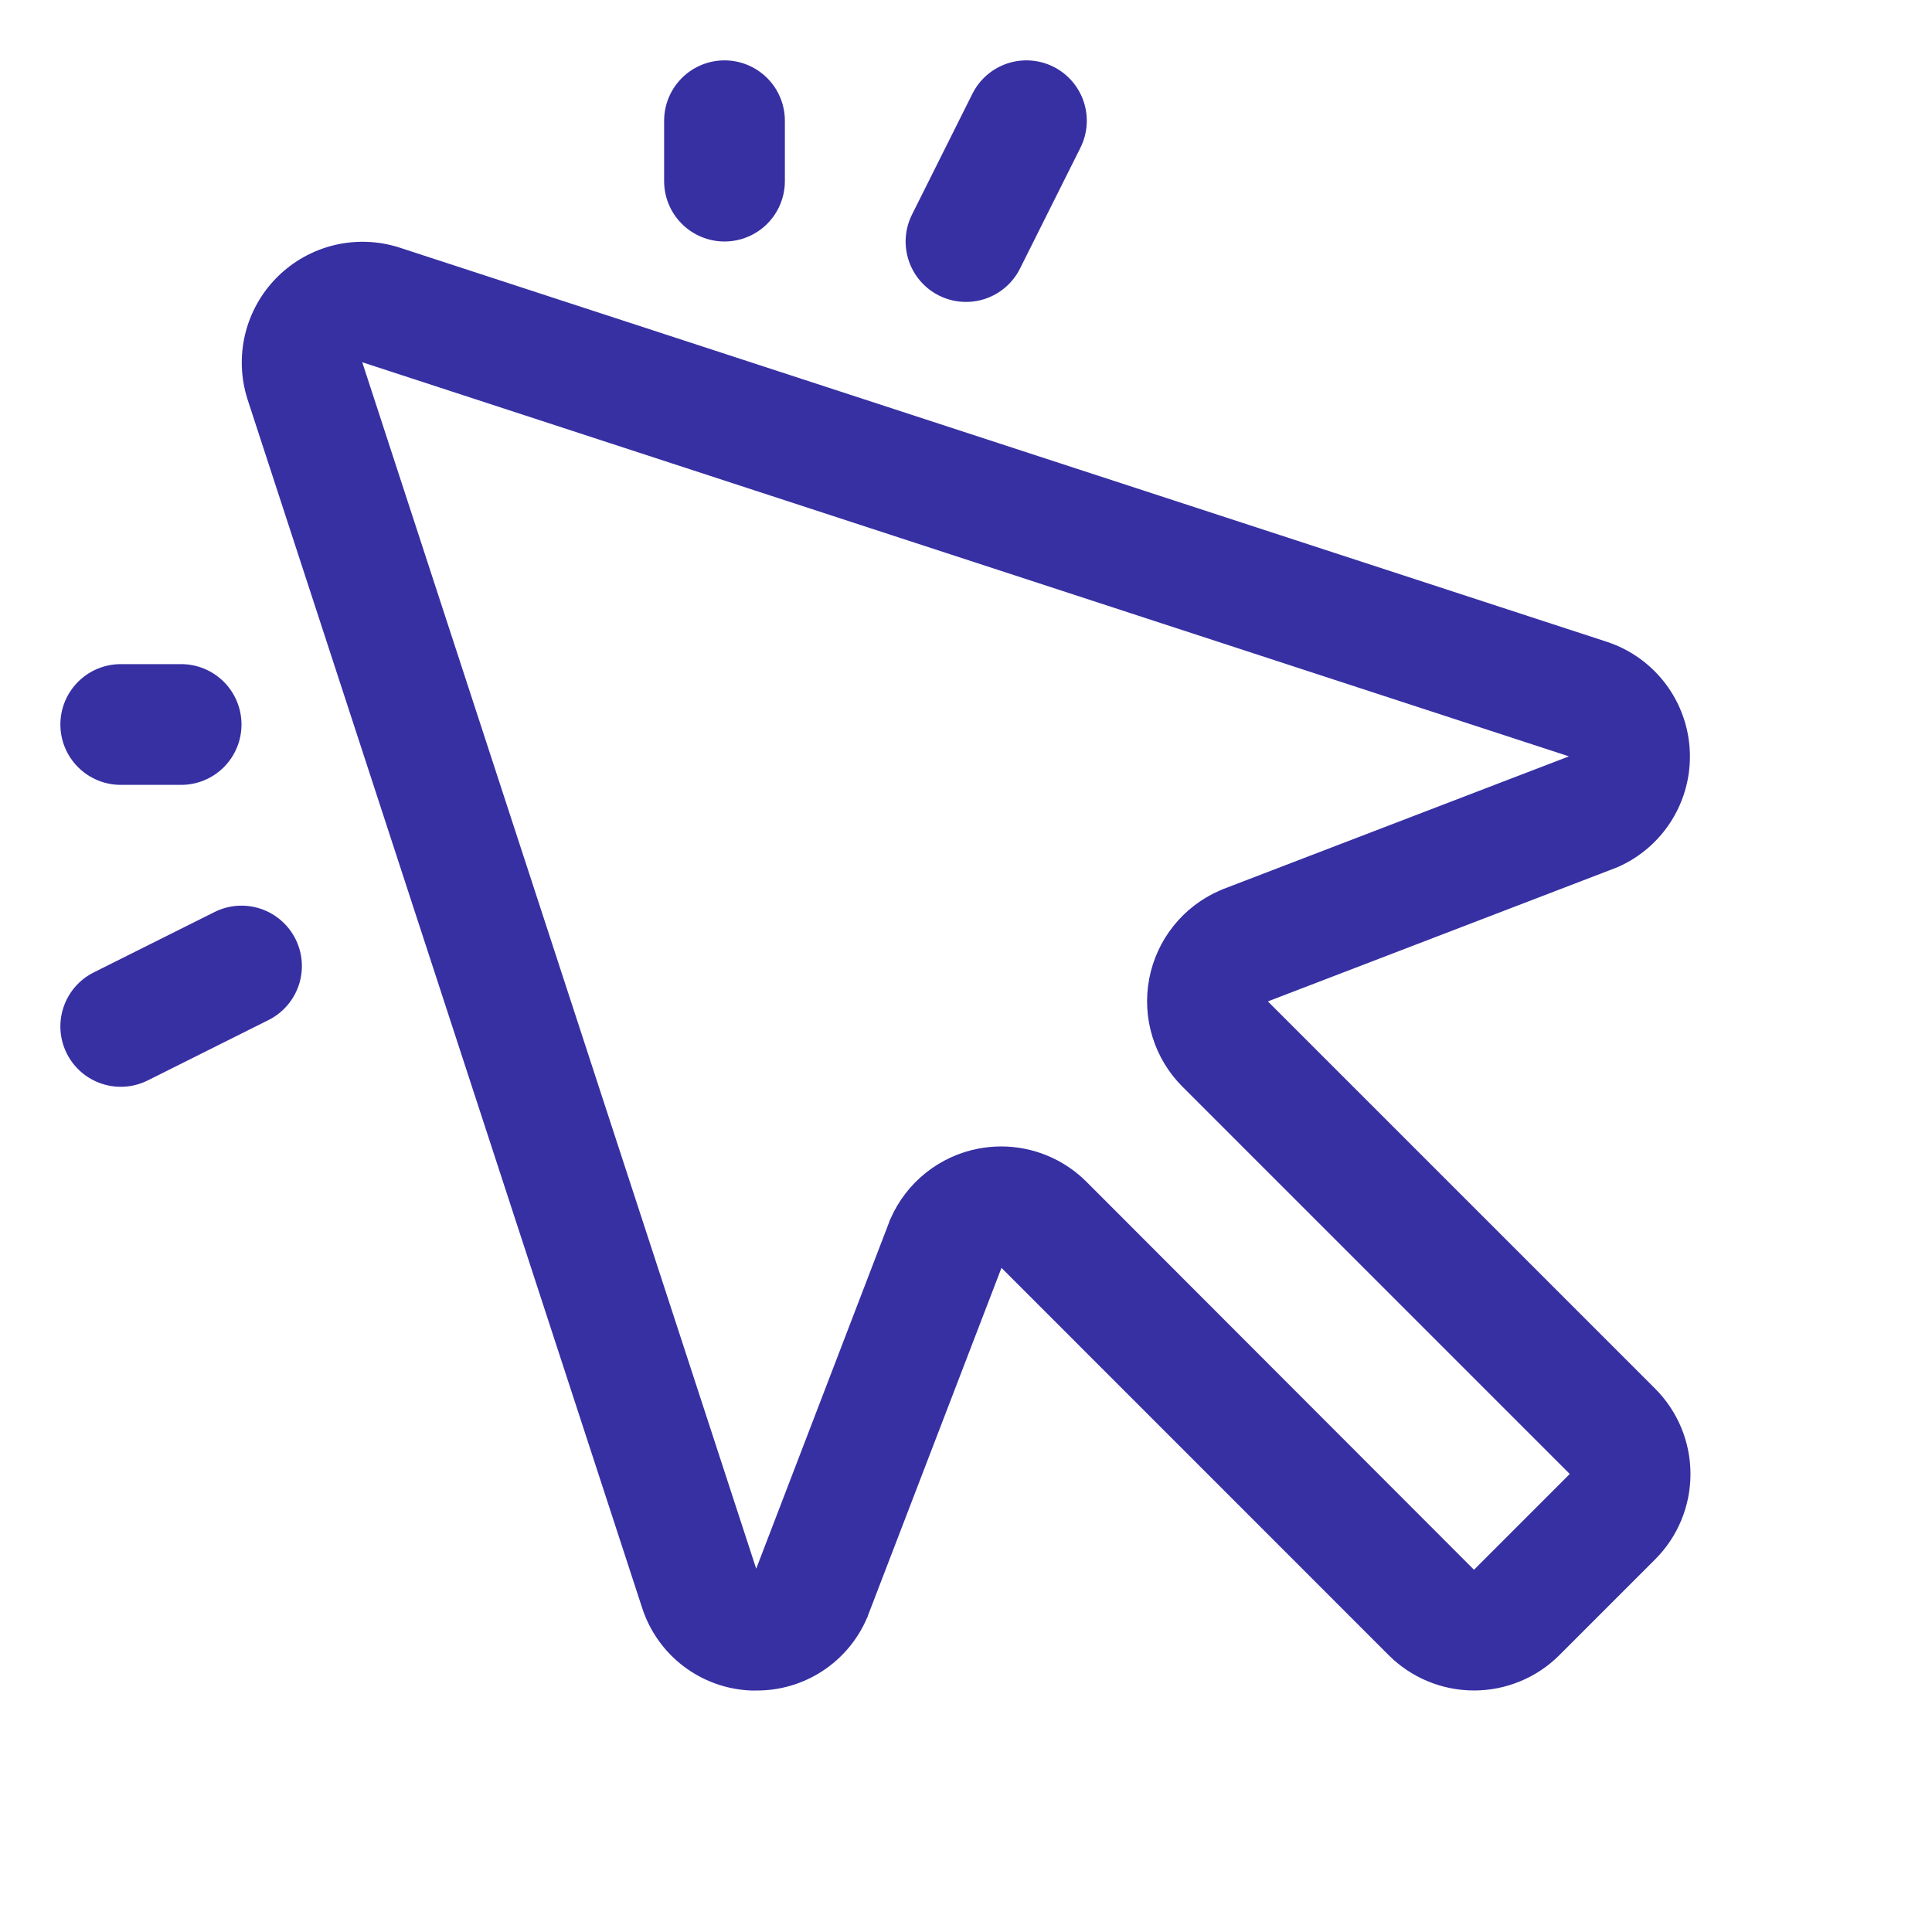
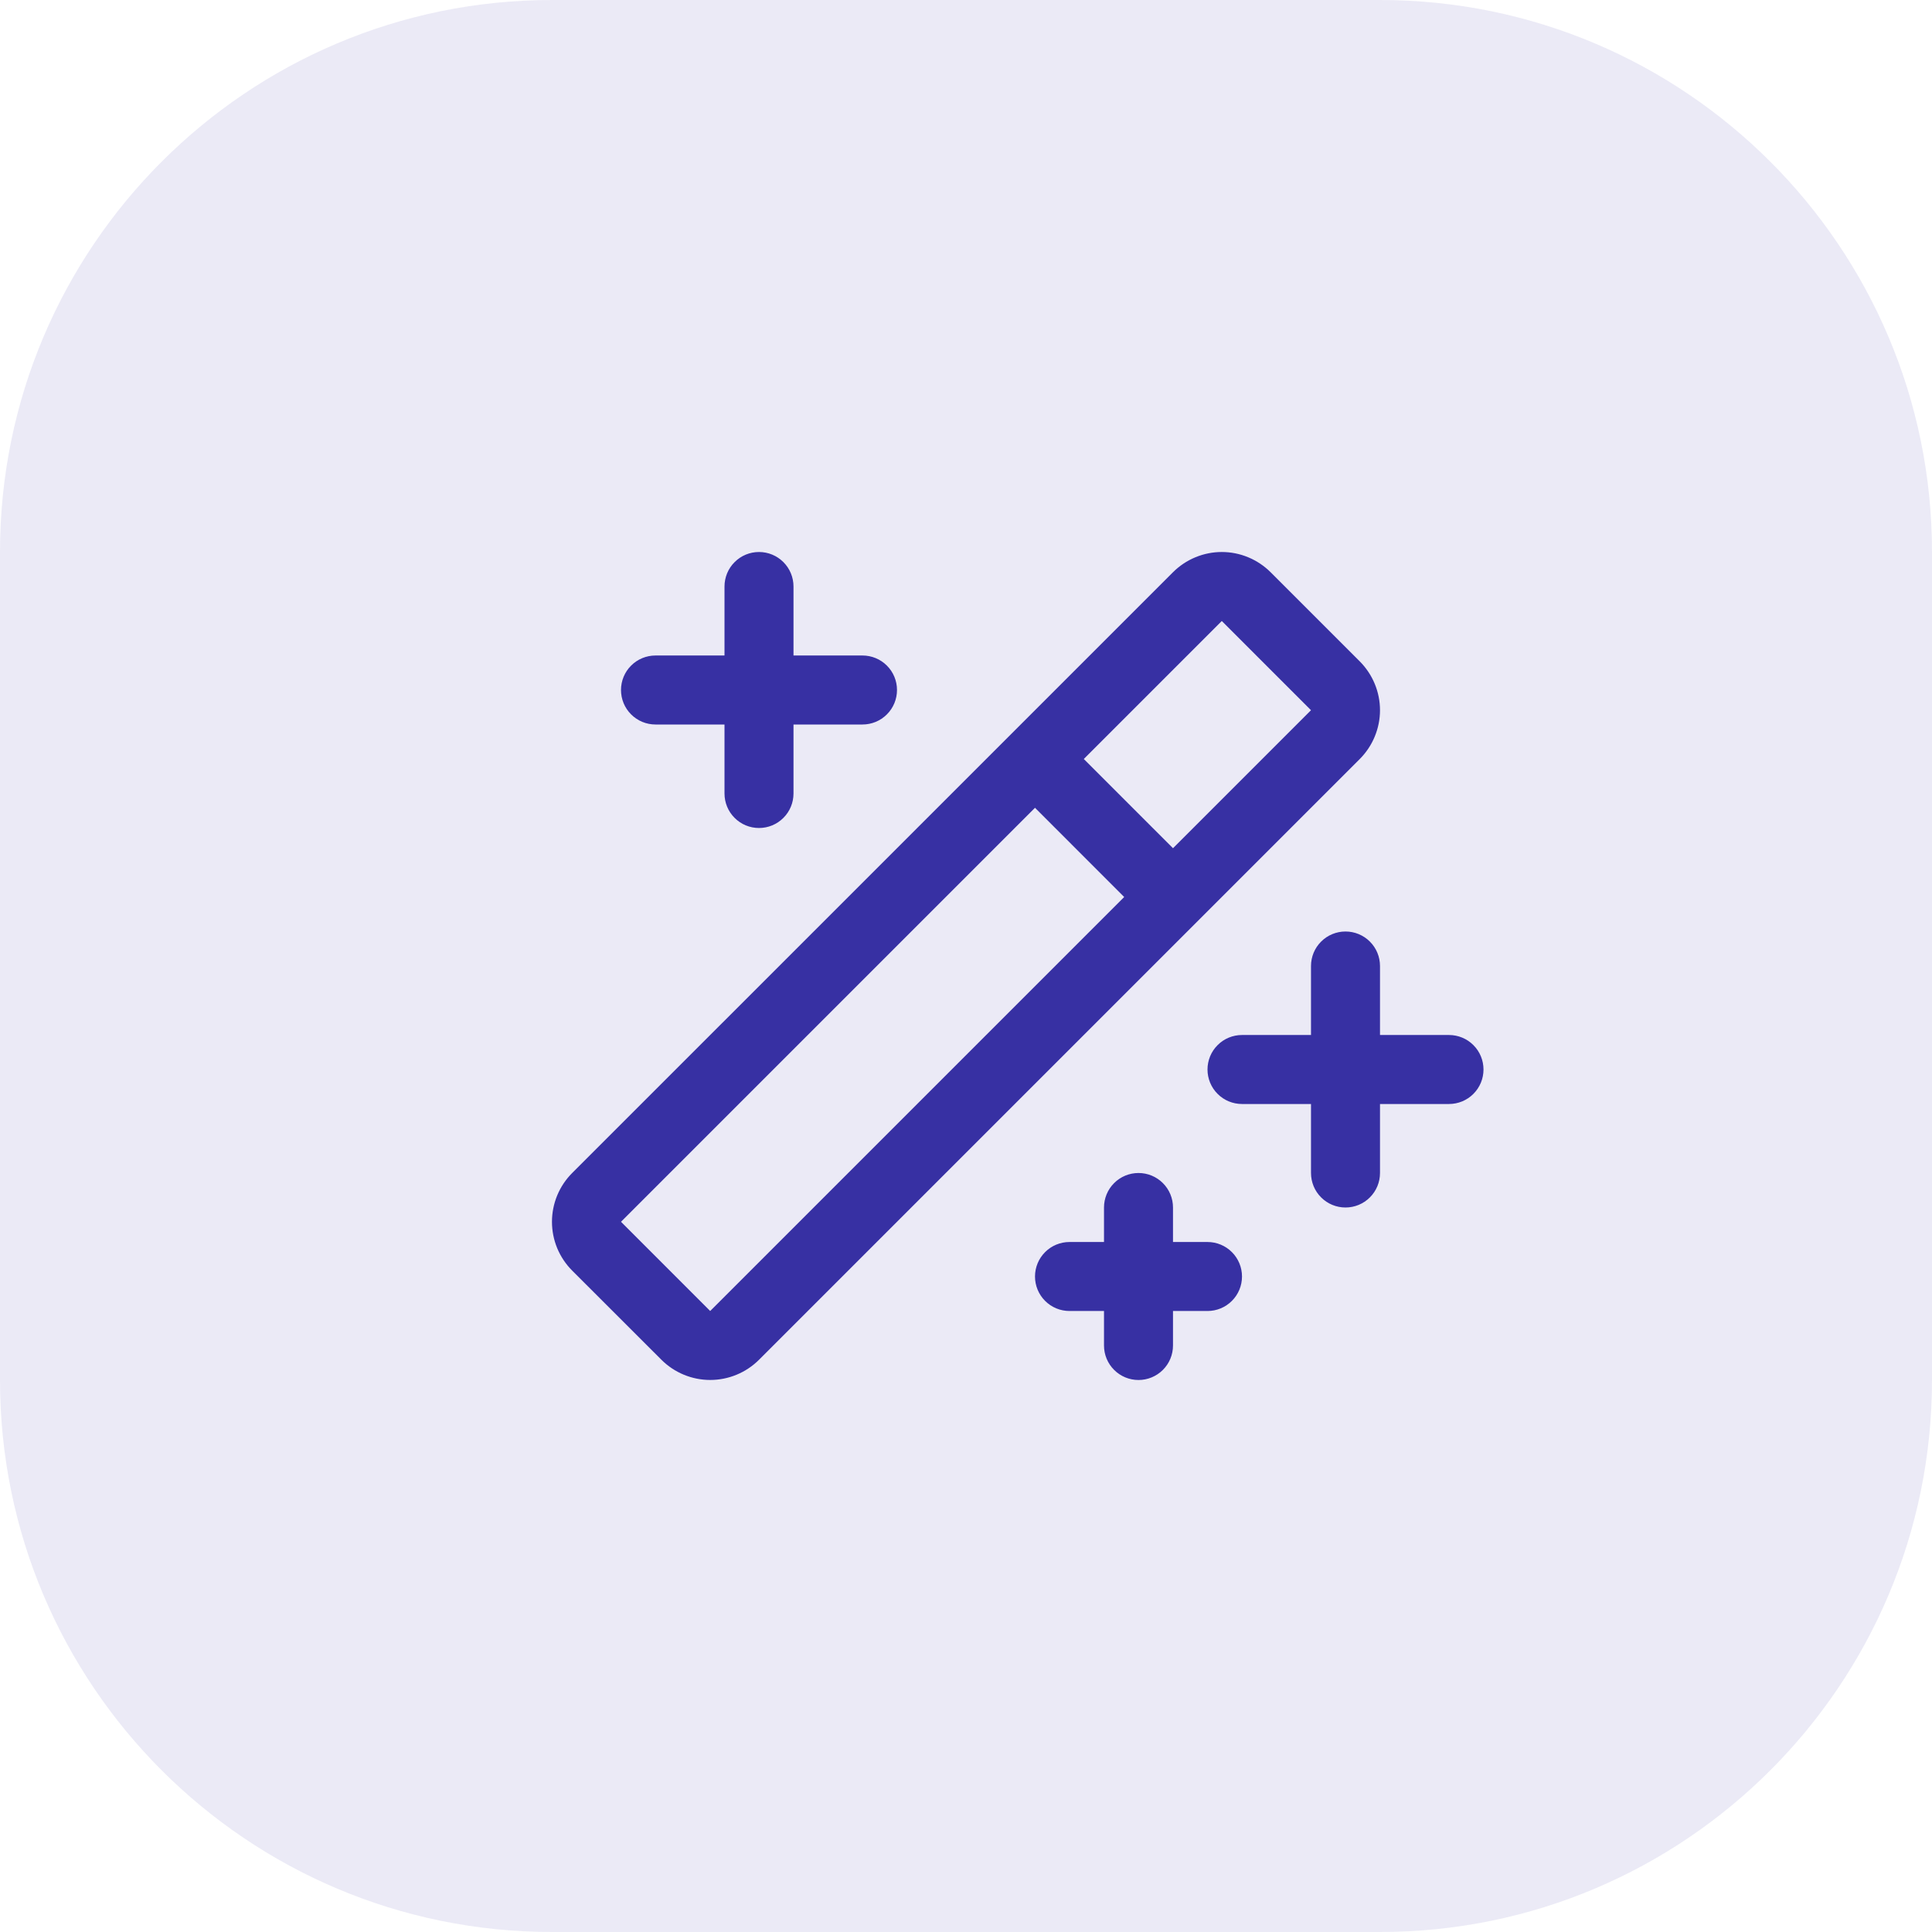
- <svg xmlns="http://www.w3.org/2000/svg" width="96" height="96" viewBox="0 0 96 96" fill="none">
-   <path d="M33 9V6C33 5.204 33.316 4.441 33.879 3.879C34.441 3.316 35.205 3 36 3C36.796 3 37.559 3.316 38.122 3.879C38.684 4.441 39 5.204 39 6V9C39 9.796 38.684 10.559 38.122 11.121C37.559 11.684 36.796 12 36 12C35.205 12 34.441 11.684 33.879 11.121C33.316 10.559 33 9.796 33 9ZM6 39H9C9.796 39 10.559 38.684 11.122 38.121C11.684 37.559 12 36.796 12 36C12 35.204 11.684 34.441 11.122 33.879C10.559 33.316 9.796 33 9 33H6C5.205 33 4.442 33.316 3.879 33.879C3.316 34.441 3 35.204 3 36C3 36.796 3.316 37.559 3.879 38.121C4.442 38.684 5.205 39 6 39ZM46.658 14.685C47.01 14.862 47.394 14.967 47.788 14.995C48.181 15.023 48.576 14.973 48.95 14.849C49.324 14.724 49.67 14.527 49.967 14.268C50.265 14.01 50.509 13.695 50.685 13.342L53.685 7.343C54.041 6.631 54.1 5.807 53.849 5.052C53.597 4.297 53.056 3.673 52.345 3.317C51.633 2.961 50.809 2.902 50.054 3.153C49.299 3.405 48.675 3.946 48.319 4.657L45.319 10.658C45.142 11.01 45.037 11.393 45.008 11.787C44.98 12.18 45.029 12.575 45.154 12.949C45.278 13.323 45.475 13.668 45.733 13.966C45.991 14.264 46.305 14.509 46.658 14.685ZM10.658 45.319L4.658 48.319C3.946 48.675 3.405 49.299 3.154 50.054C2.902 50.809 2.961 51.633 3.317 52.344C3.673 53.056 4.297 53.597 5.052 53.848C5.807 54.1 6.631 54.041 7.343 53.685L13.343 50.685C13.695 50.509 14.009 50.265 14.267 49.967C14.525 49.669 14.722 49.324 14.847 48.95C14.971 48.576 15.021 48.181 14.993 47.788C14.965 47.395 14.86 47.012 14.683 46.659C14.507 46.307 14.263 45.993 13.965 45.735C13.668 45.477 13.322 45.28 12.948 45.155C12.574 45.031 12.18 44.981 11.787 45.009C11.394 45.037 11.01 45.142 10.658 45.319ZM82.242 69C82.799 69.557 83.241 70.219 83.543 70.947C83.844 71.675 83.999 72.455 83.999 73.243C83.999 74.031 83.844 74.811 83.543 75.54C83.241 76.268 82.799 76.929 82.242 77.486L77.487 82.241C76.929 82.799 76.268 83.241 75.54 83.542C74.812 83.844 74.031 83.999 73.243 83.999C72.455 83.999 71.675 83.844 70.947 83.542C70.219 83.241 69.557 82.799 69 82.241L49.763 63L43.125 80.284C43.125 80.321 43.095 80.362 43.077 80.404C42.617 81.474 41.853 82.386 40.88 83.025C39.906 83.665 38.766 84.004 37.602 84H37.305C36.09 83.949 34.921 83.525 33.954 82.788C32.988 82.05 32.271 81.033 31.901 79.875L12.3 19.845C11.964 18.795 11.923 17.673 12.182 16.601C12.442 15.53 12.992 14.551 13.771 13.771C14.551 12.992 15.53 12.442 16.602 12.182C17.673 11.923 18.795 11.963 19.845 12.3L79.875 31.901C81.023 32.285 82.027 33.007 82.757 33.971C83.487 34.936 83.908 36.099 83.965 37.308C84.022 38.516 83.713 39.714 83.077 40.743C82.442 41.773 81.51 42.586 80.404 43.076L80.284 43.125L63 49.759L82.242 69ZM78 73.241L58.759 54C58.066 53.309 57.553 52.459 57.265 51.523C56.976 50.589 56.92 49.597 57.103 48.636C57.285 47.674 57.7 46.772 58.311 46.008C58.922 45.243 59.71 44.64 60.608 44.25L60.728 44.197L77.959 37.583L18 18L37.575 77.948L44.194 60.697C44.194 60.656 44.224 60.615 44.243 60.574C44.633 59.677 45.236 58.889 46 58.279C46.764 57.668 47.666 57.254 48.627 57.071C48.998 57.002 49.374 56.967 49.752 56.966C51.341 56.968 52.865 57.6 53.989 58.725L73.242 78L78 73.241Z" fill="#3730A3" />
+ <svg xmlns="http://www.w3.org/2000/svg" width="56" height="56" viewBox="0 0 56 56" fill="none">
+   <rect width="56" height="56" rx="16" fill="#3730A3" fill-opacity="0.1" />
+   <path d="M18 20C18 19.735 18.105 19.48 18.293 19.293C18.48 19.105 18.735 19 19 19H21V17C21 16.735 21.105 16.48 21.293 16.293C21.48 16.105 21.735 16 22 16C22.265 16 22.52 16.105 22.707 16.293C22.895 16.48 23 16.735 23 17V19H25C25.265 19 25.52 19.105 25.707 19.293C25.895 19.48 26 19.735 26 20C26 20.265 25.895 20.52 25.707 20.707C25.52 20.895 25.265 21 25 21H23V23C23 23.265 22.895 23.52 22.707 23.707C22.52 23.895 22.265 24 22 24C21.735 24 21.48 23.895 21.293 23.707C21.105 23.52 21 23.265 21 23V21H19C18.735 21 18.48 20.895 18.293 20.707C18.105 20.52 18 20.265 18 20ZM35 36H34V35C34 34.735 33.895 34.48 33.707 34.293C33.52 34.105 33.265 34 33 34C32.735 34 32.48 34.105 32.293 34.293C32.105 34.48 32 34.735 32 35V36H31C30.735 36 30.48 36.105 30.293 36.293C30.105 36.48 30 36.735 30 37C30 37.265 30.105 37.52 30.293 37.707C30.48 37.895 30.735 38 31 38H32V39C32 39.265 32.105 39.52 32.293 39.707C32.48 39.895 32.735 40 33 40C33.265 40 33.52 39.895 33.707 39.707C33.895 39.52 34 39.265 34 39V38H35C35.265 38 35.52 37.895 35.707 37.707C35.895 37.52 36 37.265 36 37C36 36.735 35.895 36.48 35.707 36.293C35.52 36.105 35.265 36 35 36ZM42 30H40V28C40 27.735 39.895 27.48 39.707 27.293C39.52 27.105 39.265 27 39 27C38.735 27 38.48 27.105 38.293 27.293C38.105 27.48 38 27.735 38 28V30H36C35.735 30 35.48 30.105 35.293 30.293C35.105 30.48 35 30.735 35 31C35 31.265 35.105 31.52 35.293 31.707C35.48 31.895 35.735 32 36 32H38V34C38 34.265 38.105 34.52 38.293 34.707C38.48 34.895 38.735 35 39 35C39.265 35 39.52 34.895 39.707 34.707C39.895 34.52 40 34.265 40 34V32H42C42.265 32 42.52 31.895 42.707 31.707C42.895 31.52 43 31.265 43 31C43 30.735 42.895 30.48 42.707 30.293C42.52 30.105 42.265 30 42 30ZM39.414 22L22 39.414C21.625 39.788 21.116 39.999 20.586 39.999C20.056 39.999 19.547 39.788 19.172 39.414L16.585 36.829C16.399 36.643 16.252 36.422 16.151 36.18C16.051 35.937 15.999 35.677 15.999 35.414C15.999 35.152 16.051 34.892 16.151 34.649C16.252 34.406 16.399 34.186 16.585 34L34 16.586C34.186 16.401 34.406 16.253 34.649 16.153C34.892 16.052 35.152 16 35.414 16C35.677 16 35.937 16.052 36.18 16.153C36.422 16.253 36.643 16.401 36.829 16.586L39.414 19.171C39.599 19.357 39.747 19.578 39.847 19.82C39.948 20.063 40 20.323 40 20.586C40 20.848 39.948 21.108 39.847 21.351C39.747 21.594 39.599 21.814 39.414 22ZM32.585 26L30 23.414L18 35.414L20.585 38L32.585 26ZM38 20.586L35.414 18L31.414 22L34 24.586L38 20.586Z" fill="#3730A3" />
</svg>
